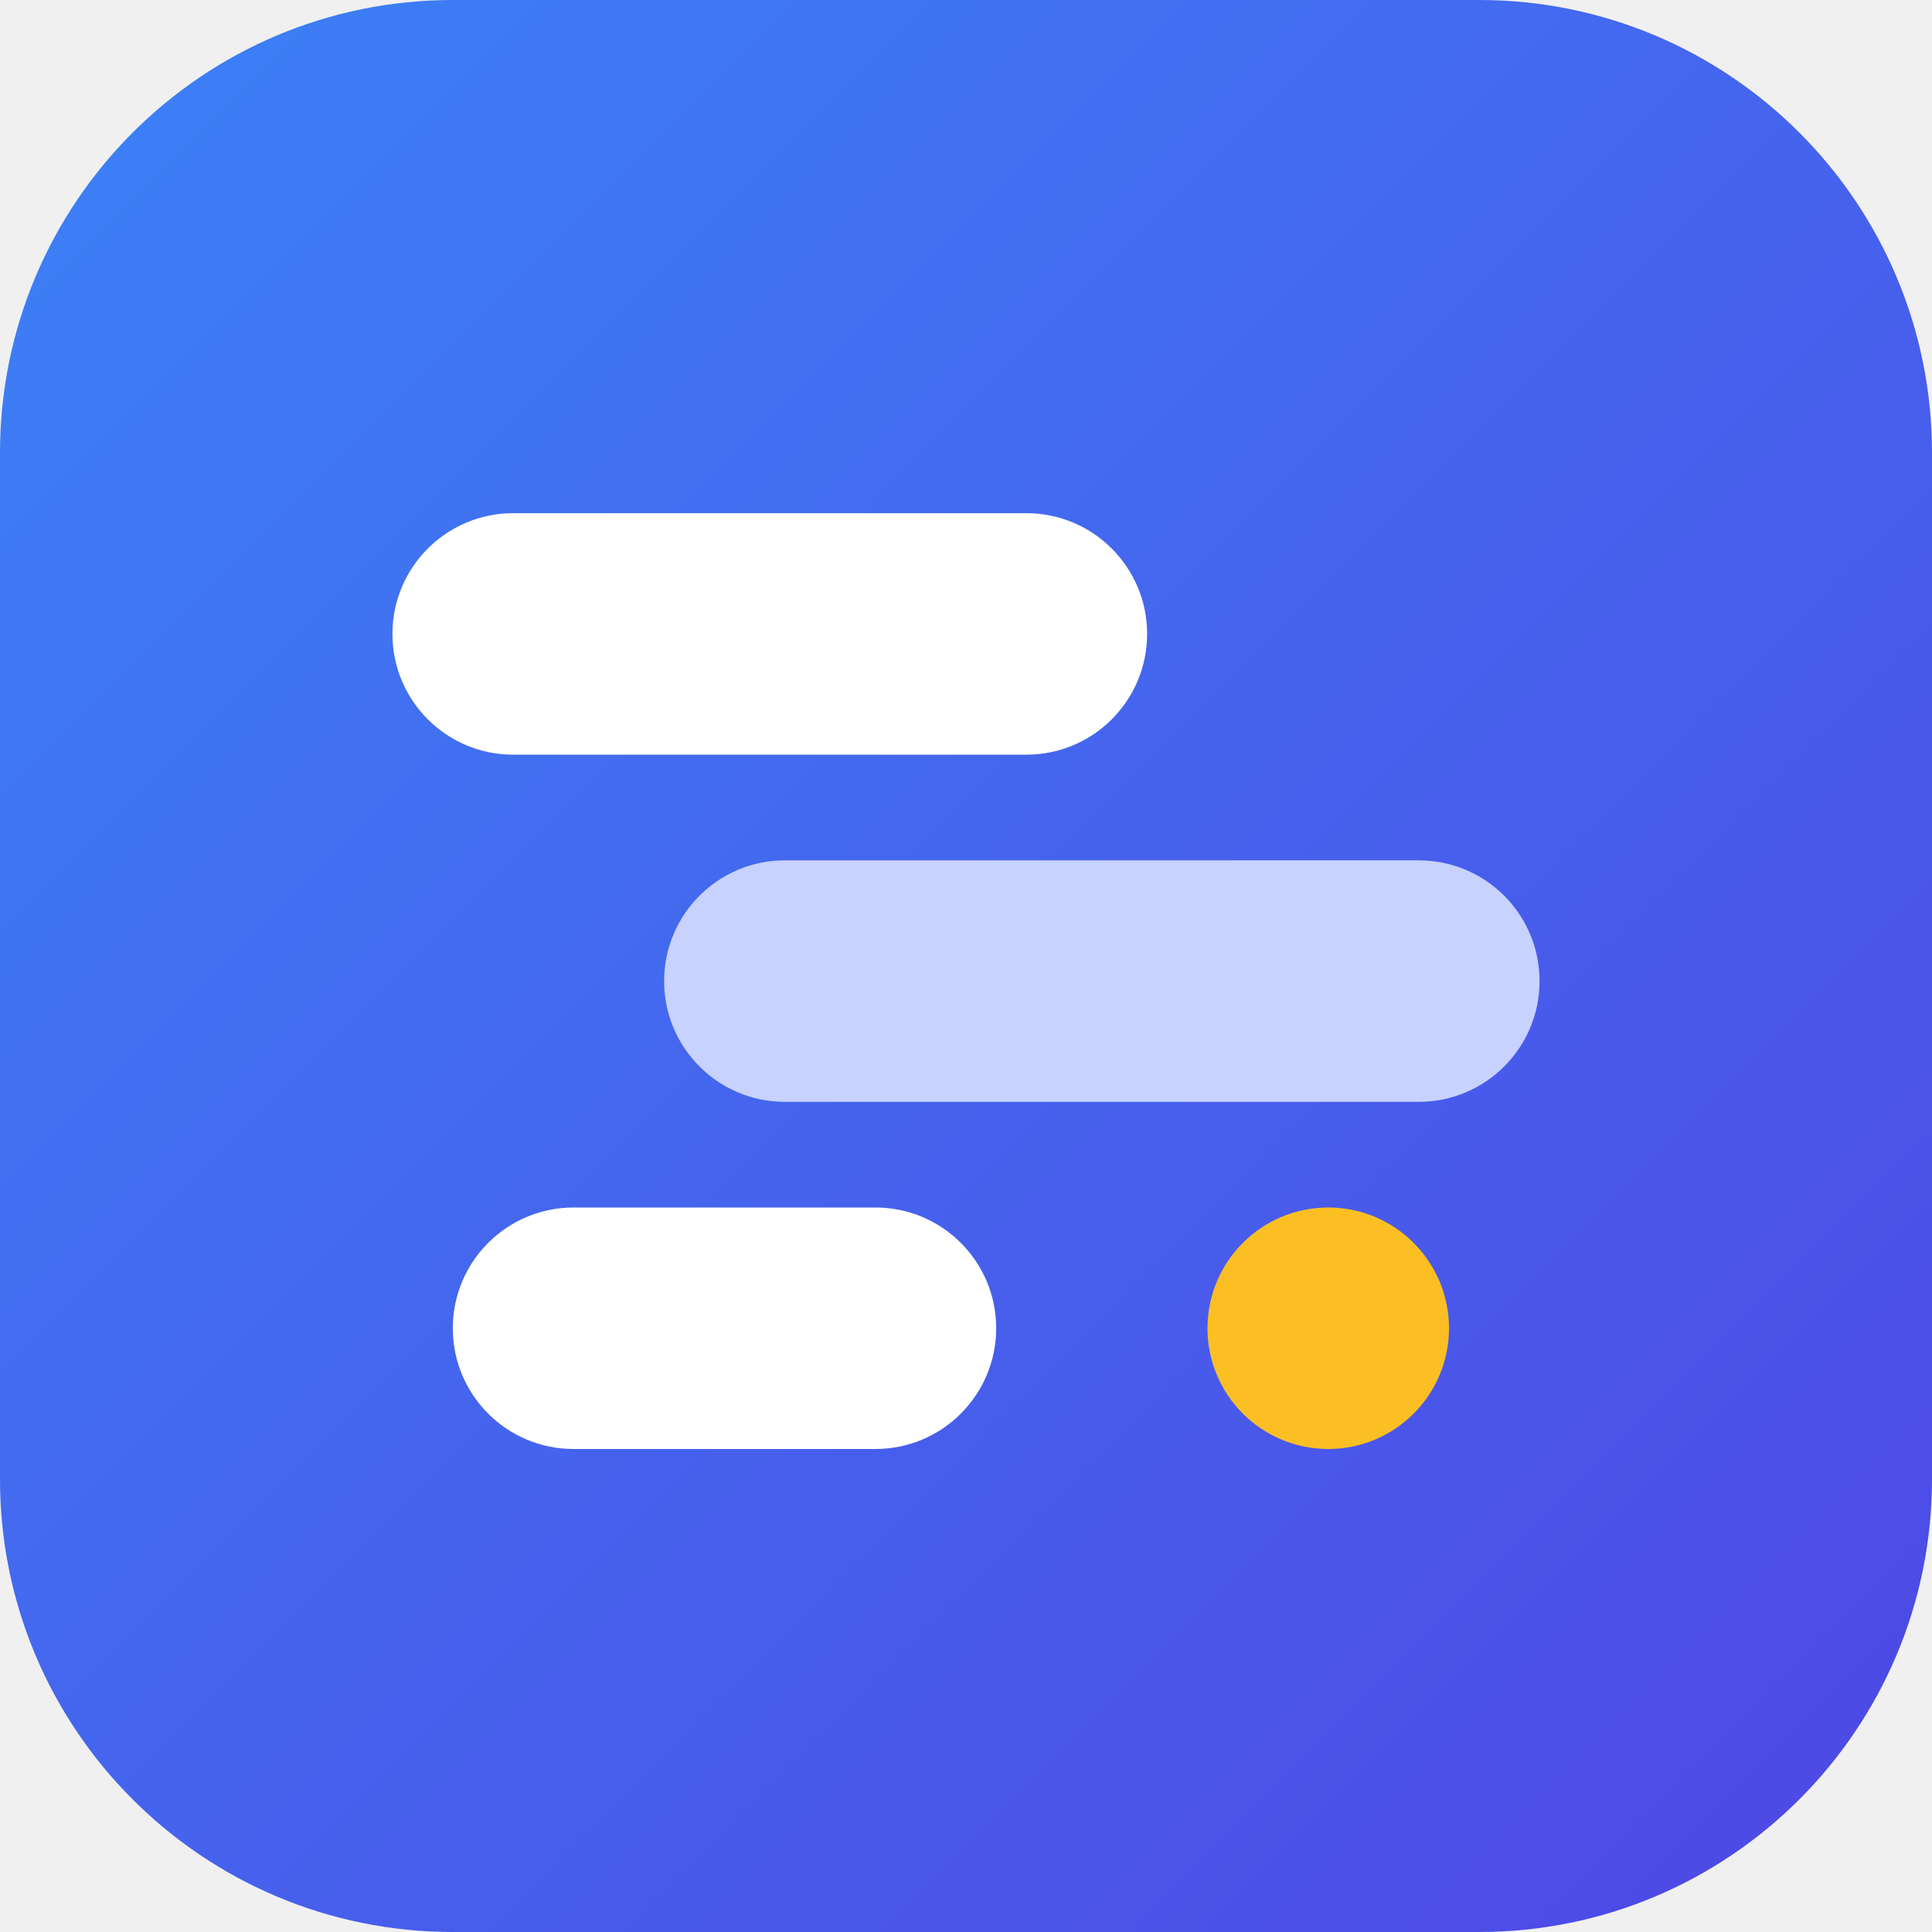
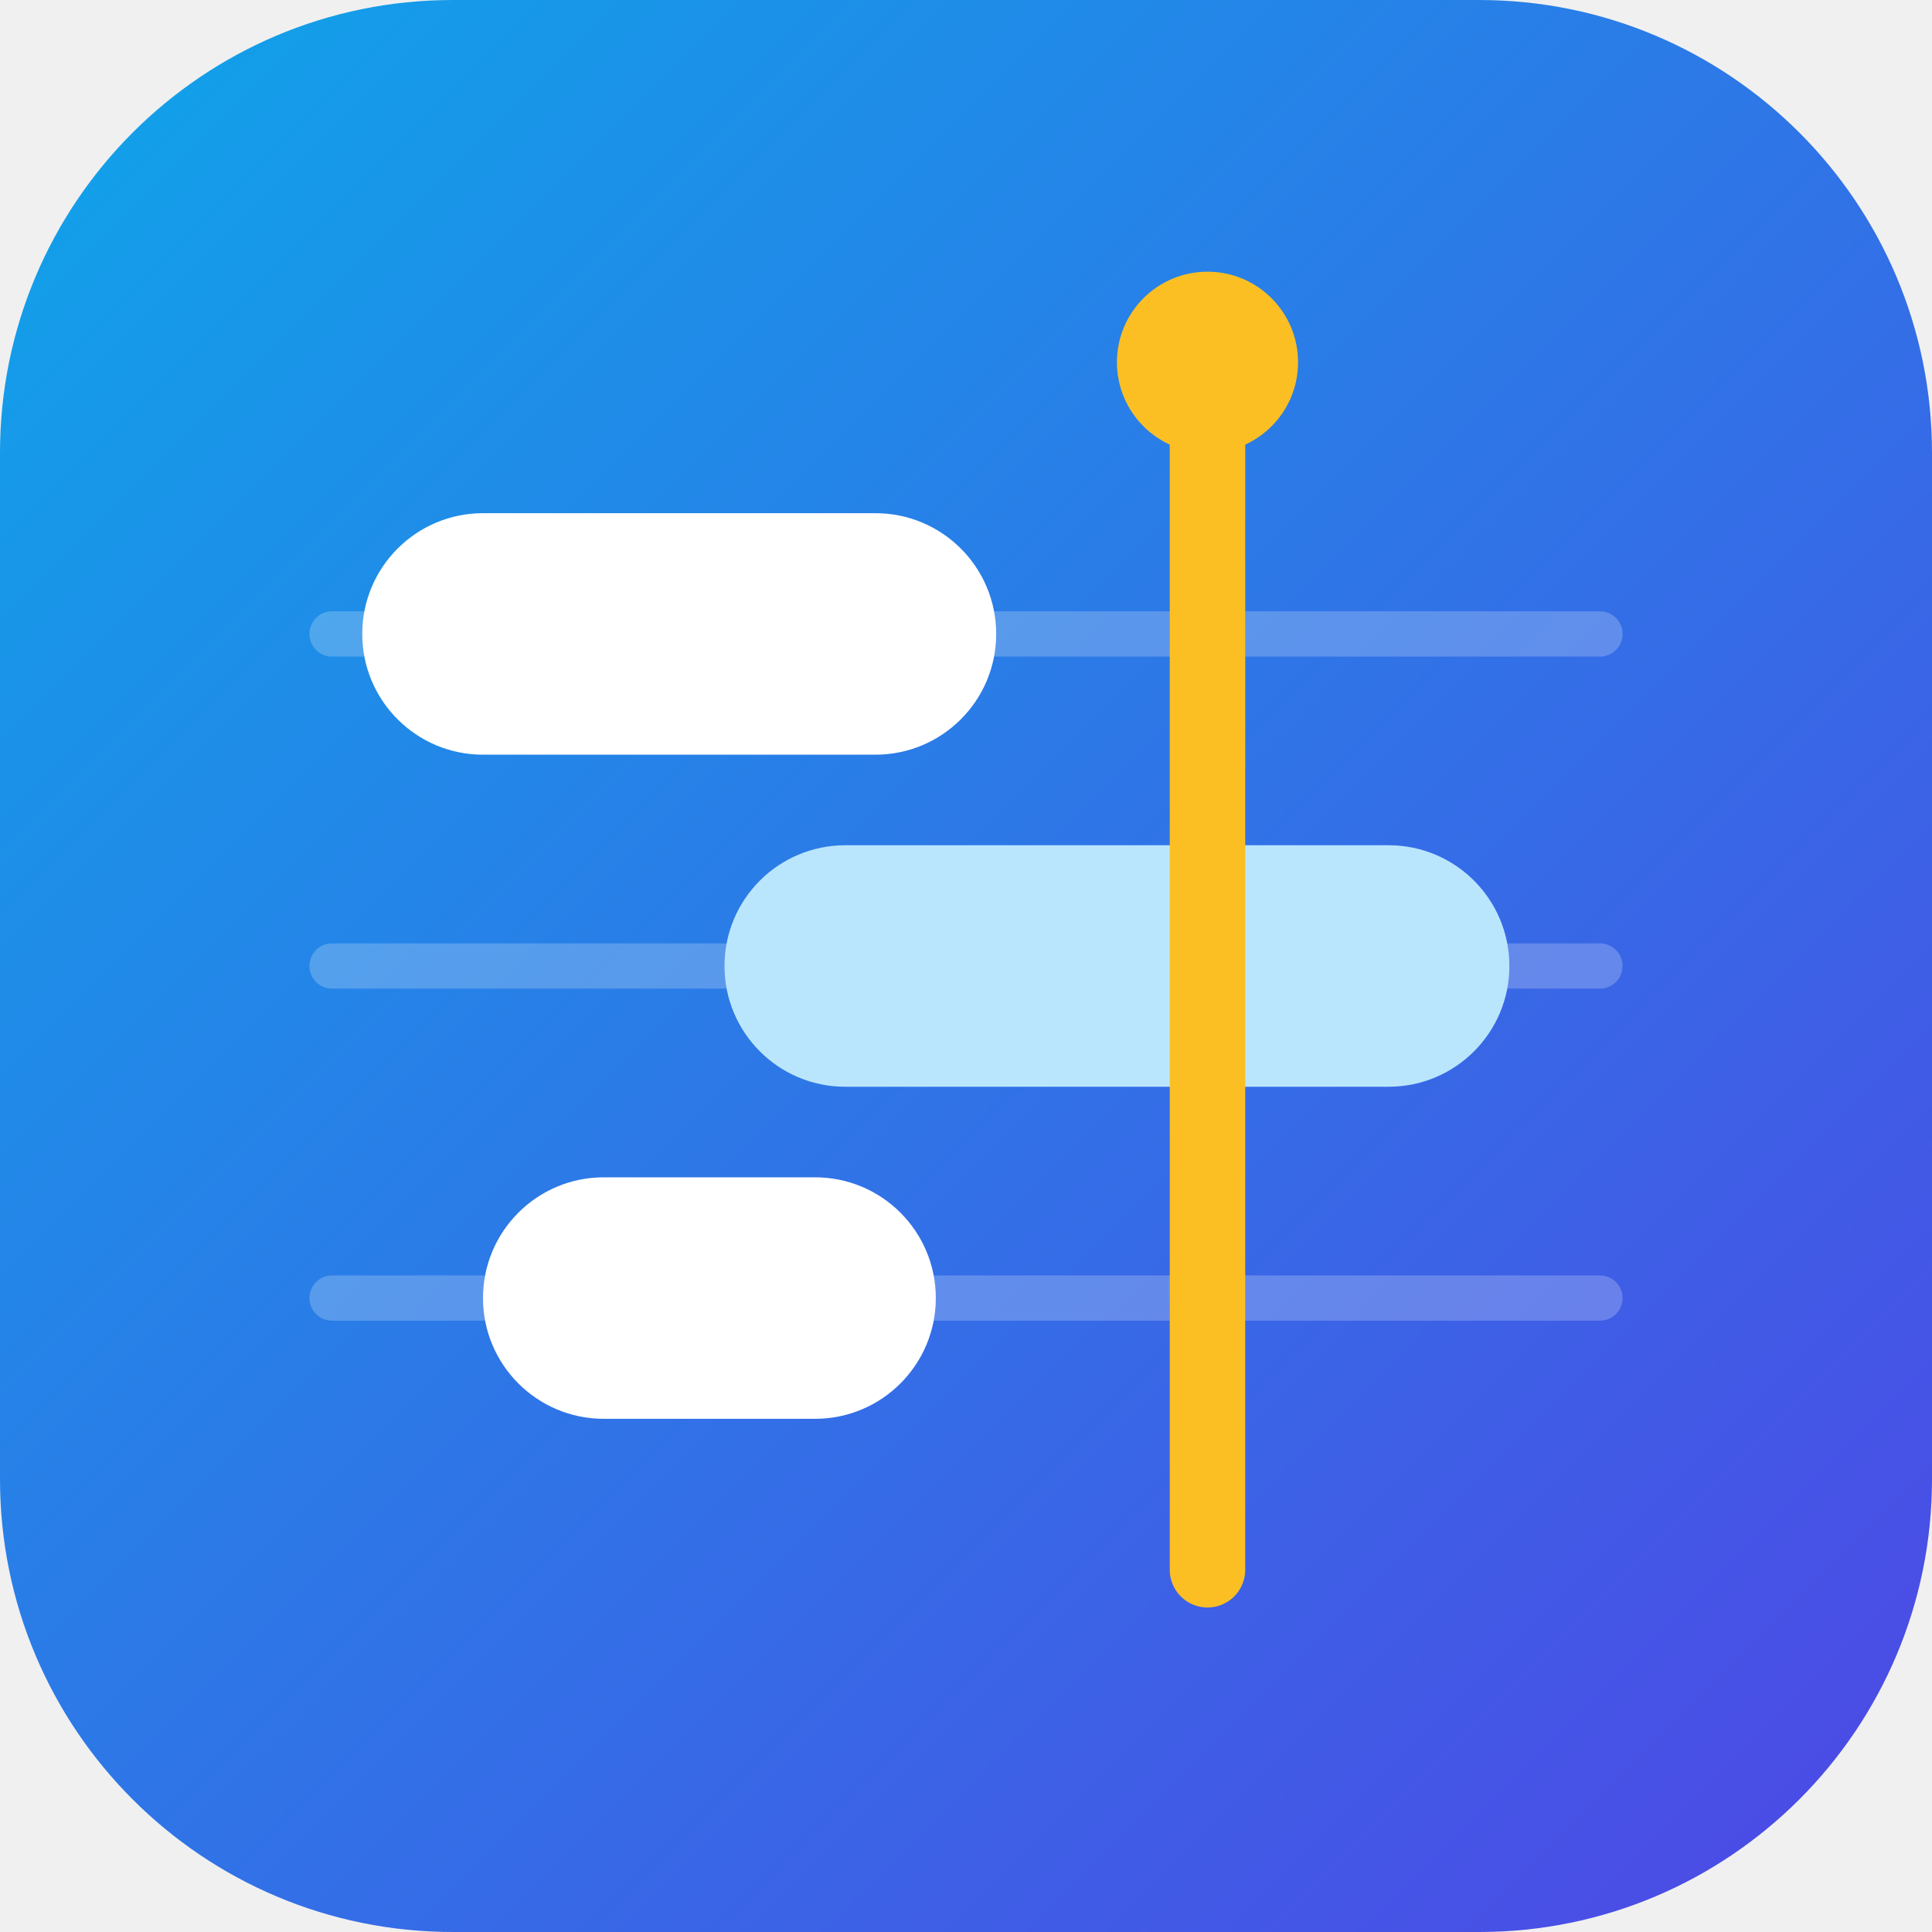
- <svg xmlns="http://www.w3.org/2000/svg" width="64" height="64" viewBox="0 0 64 64" role="img" aria-label="Open Planner">
+ <svg xmlns="http://www.w3.org/2000/svg" width="64" height="64" viewBox="0 0 64 64" role="img" aria-label="LajurOps">
  <defs>
-     <linearGradient id="op-g" x1="0" y1="0" x2="1" y2="1">
-       <stop offset="0" stop-color="#3b82f6" />
+     <linearGradient id="lo-g" x1="0" y1="0" x2="1" y2="1">
+       <stop offset="0" stop-color="#0ea5e9" />
      <stop offset="1" stop-color="#4f46e5" />
    </linearGradient>
  </defs>
-   <rect width="64" height="64" rx="15" fill="url(#op-g)" />
-   <rect x="13" y="17" width="25" height="8" rx="4" fill="#fff" />
-   <rect x="22" y="28.5" width="29" height="8" rx="4" fill="#c7d2fe" />
-   <rect x="15" y="40" width="18" height="8" rx="4" fill="#fff" />
-   <circle cx="44" cy="44" r="4" fill="#fbbf24" />
+   <rect width="64" height="64" rx="15" fill="url(#lo-g)" />
+   <g stroke="#fff" stroke-opacity=".22" stroke-width="1.5" stroke-linecap="round">
+     <line x1="11" y1="21" x2="53" y2="21" />
+     <line x1="11" y1="32" x2="53" y2="32" />
+     <line x1="11" y1="43" x2="53" y2="43" />
+   </g>
+   <rect x="12" y="17" width="21" height="8" rx="4" fill="#fff" />
+   <rect x="24" y="28" width="26" height="8" rx="4" fill="#bae6fd" />
+   <rect x="16" y="39" width="15" height="8" rx="4" fill="#fff" />
+   <line x1="40" y1="12" x2="40" y2="52" stroke="#fbbf24" stroke-width="2.5" stroke-linecap="round" />
+   <circle cx="40" cy="12" r="3" fill="#fbbf24" />
</svg>
